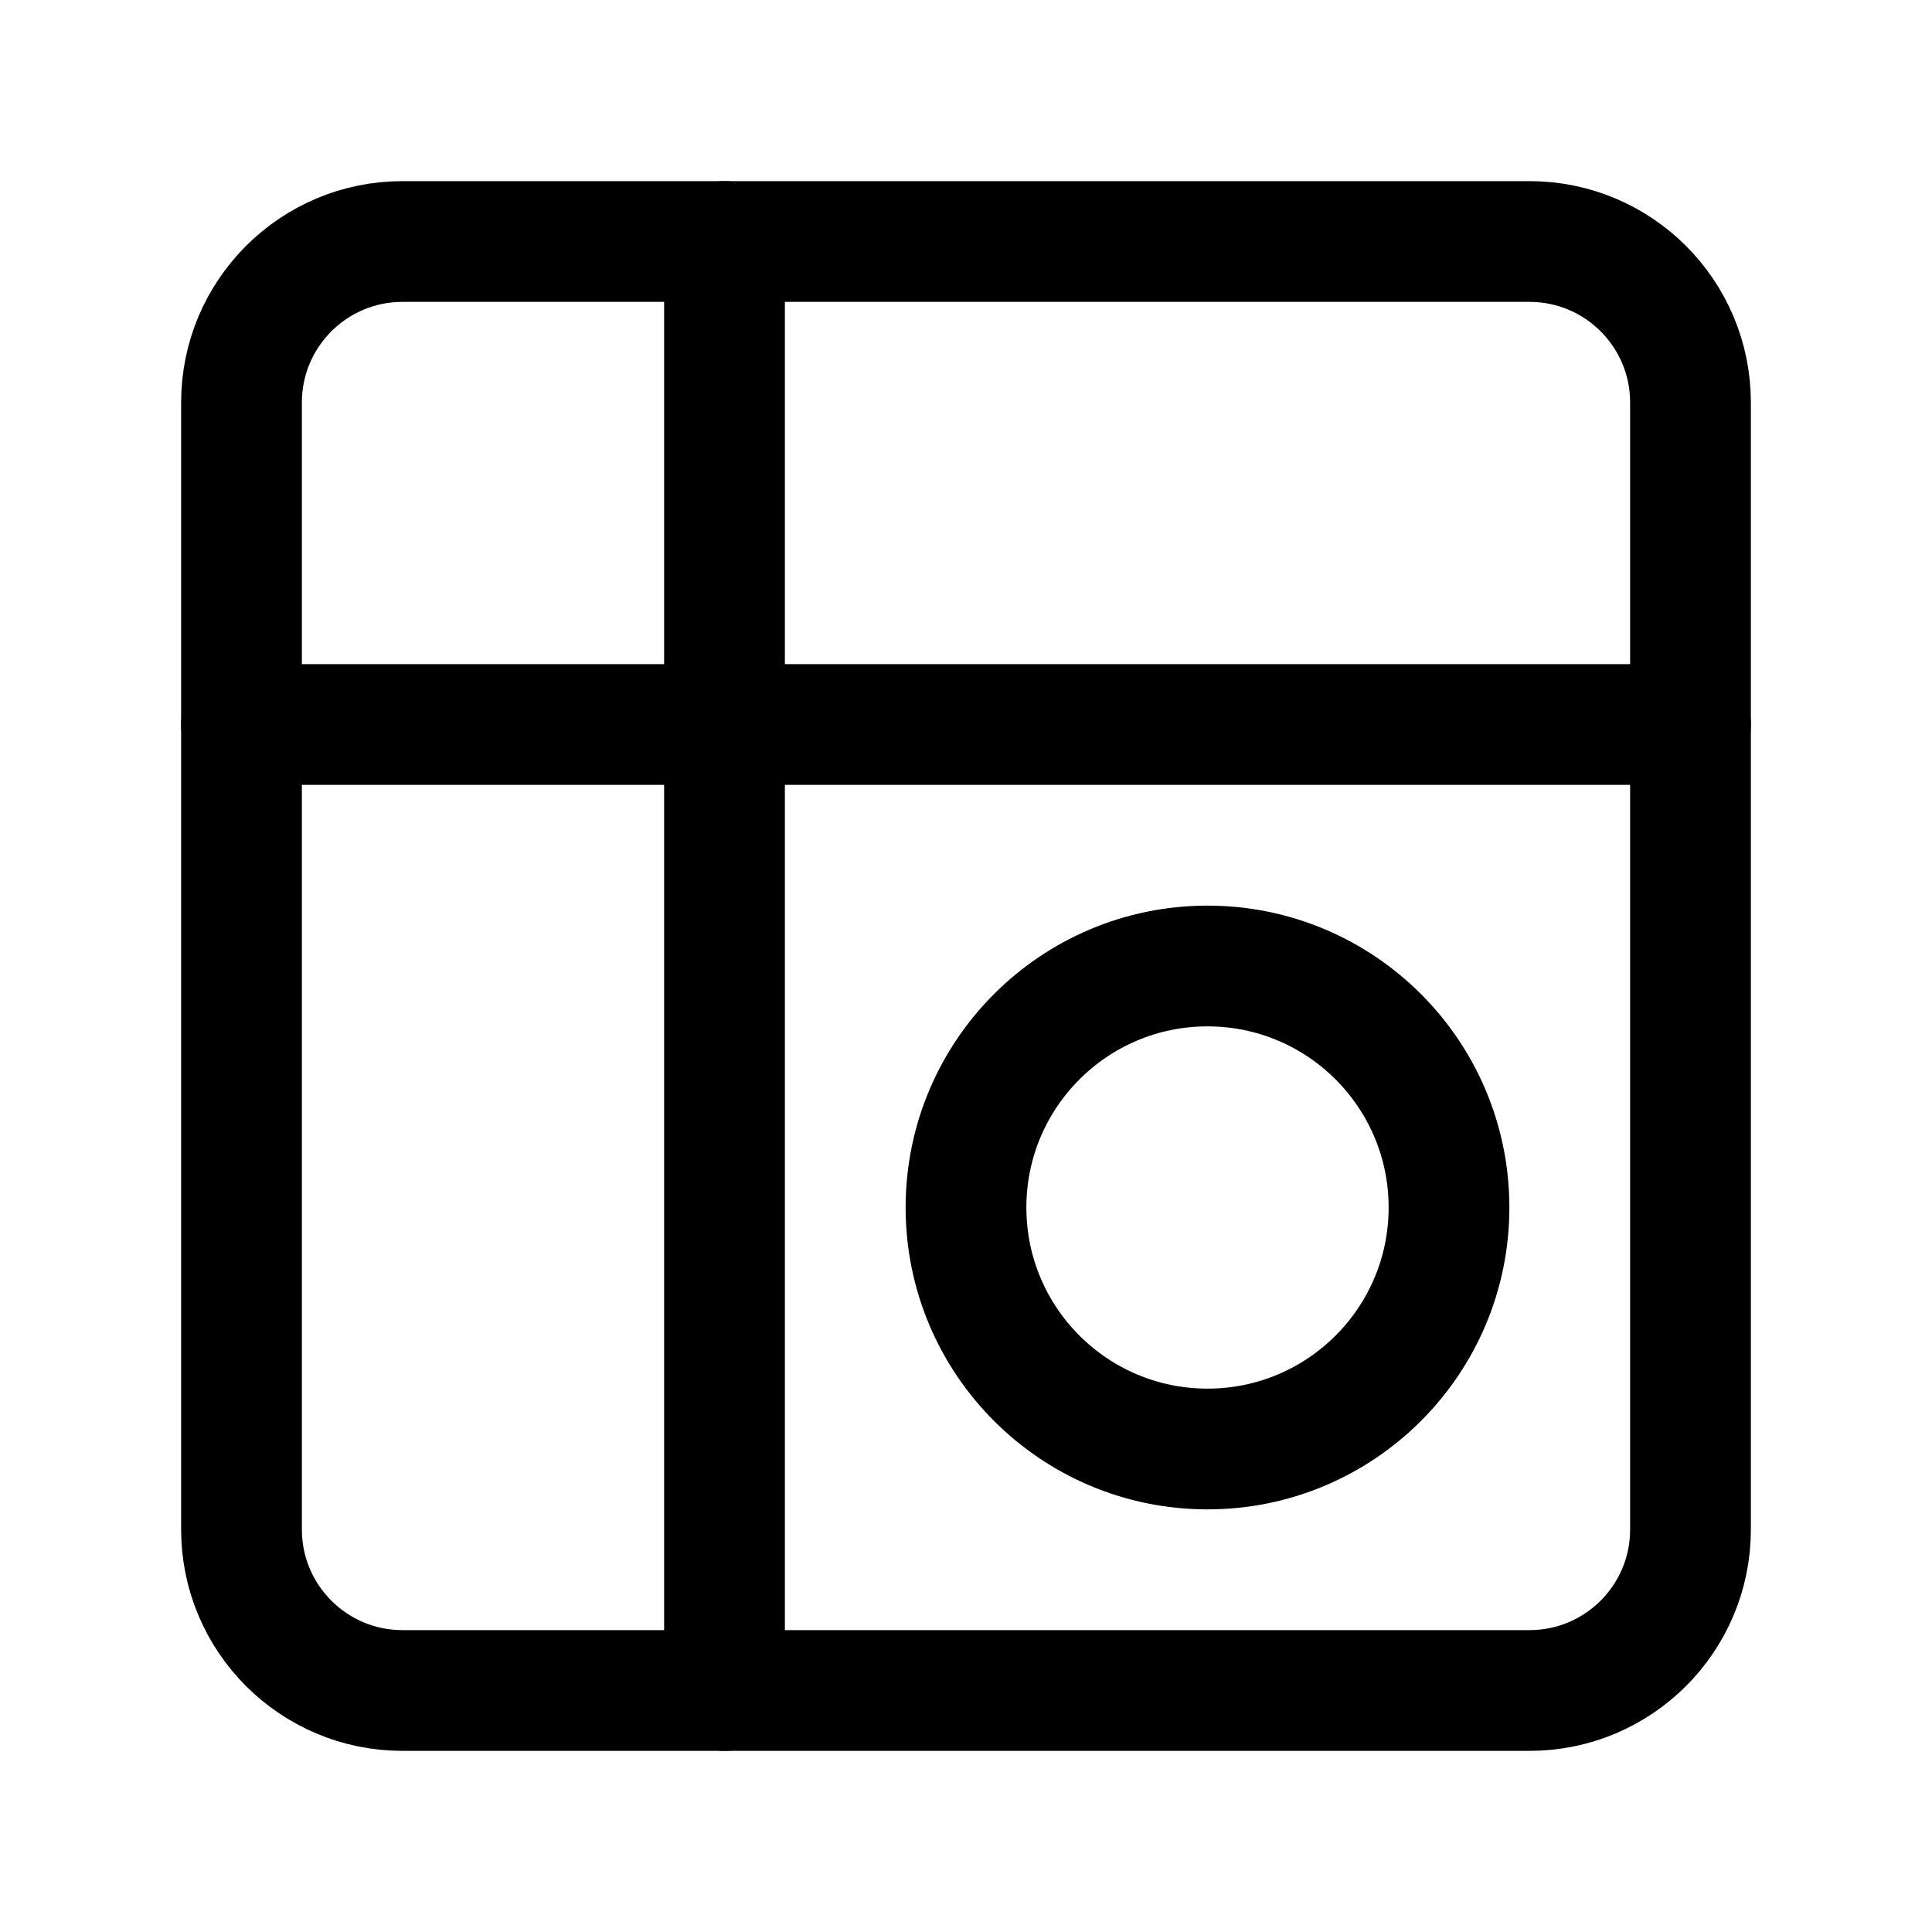
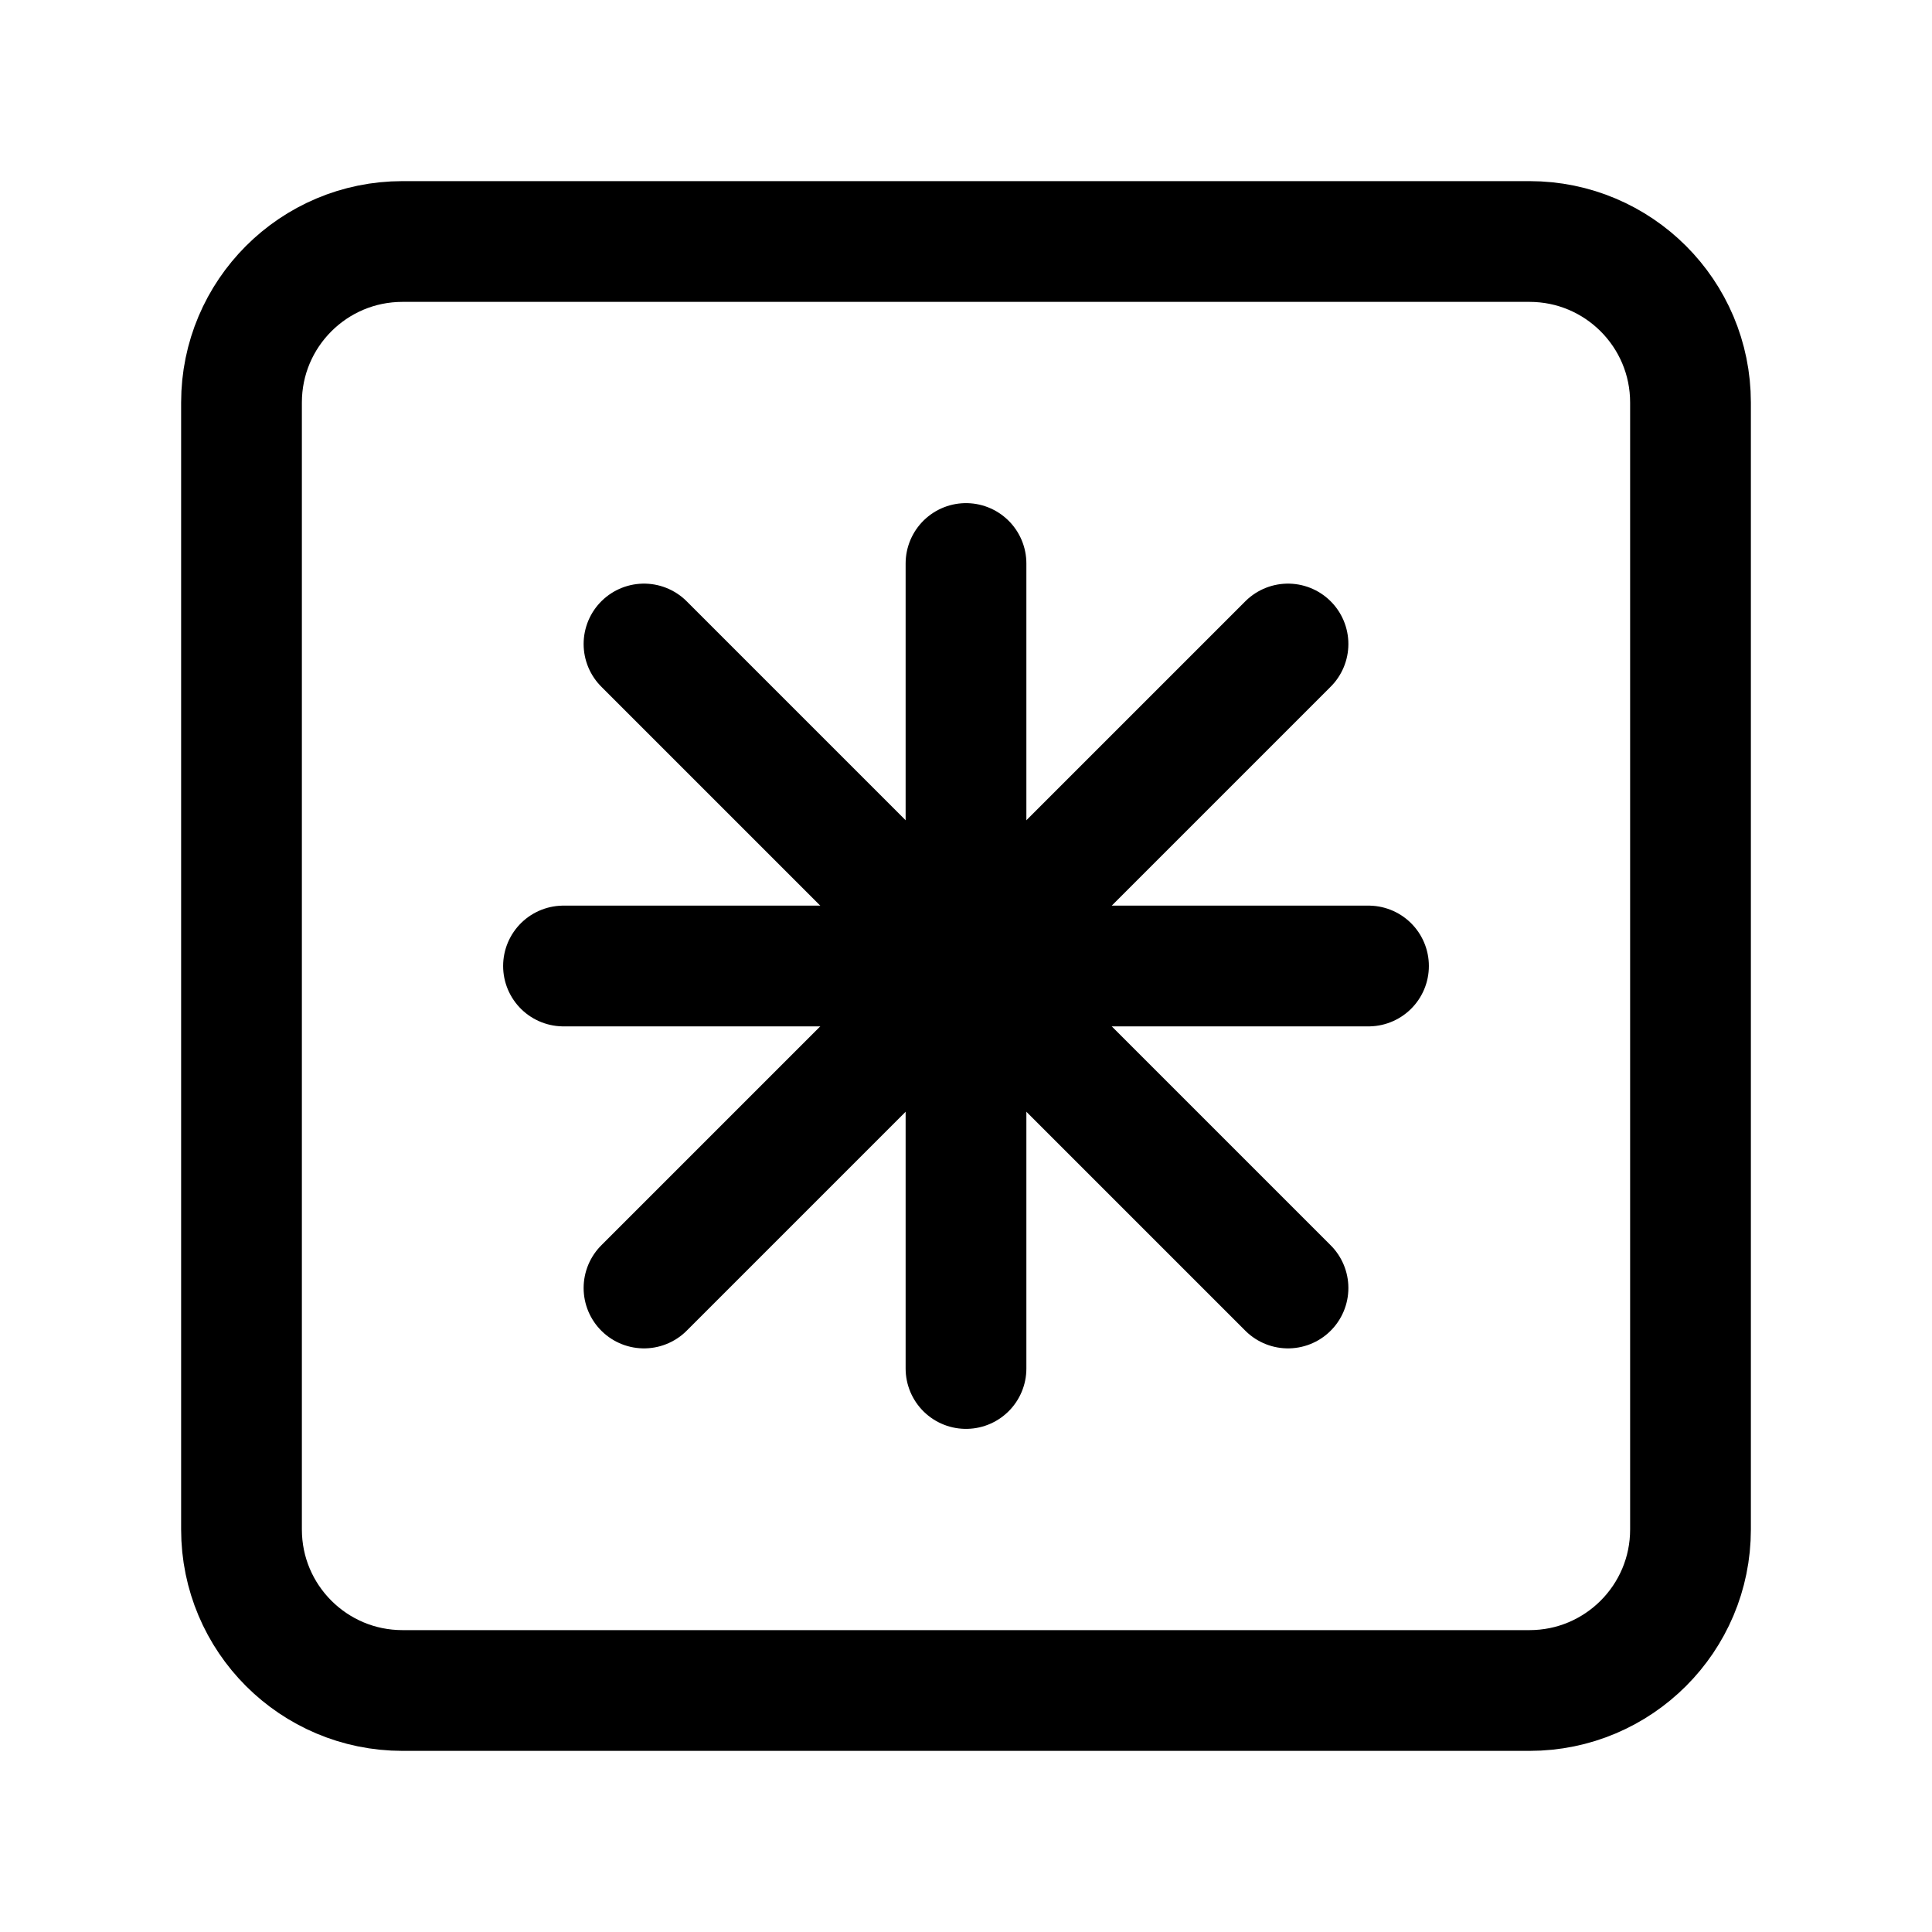
<svg xmlns="http://www.w3.org/2000/svg" viewBox="0 0 24 24" width="24" height="24" fill="none" stroke="currentColor" stroke-width="1.5" stroke-linecap="round" stroke-linejoin="round">
  <rect x="3" y="3" width="18" height="18" rx="2" />
-   <path d="M3 9h18" />
-   <path d="M9 3v18" />
-   <circle cx="15" cy="15" r="3" />
+   <path d="M12 7v10M7 12h10" />
+   <path d="M8 8l8 8M16 8l-8 8" />
</svg>
